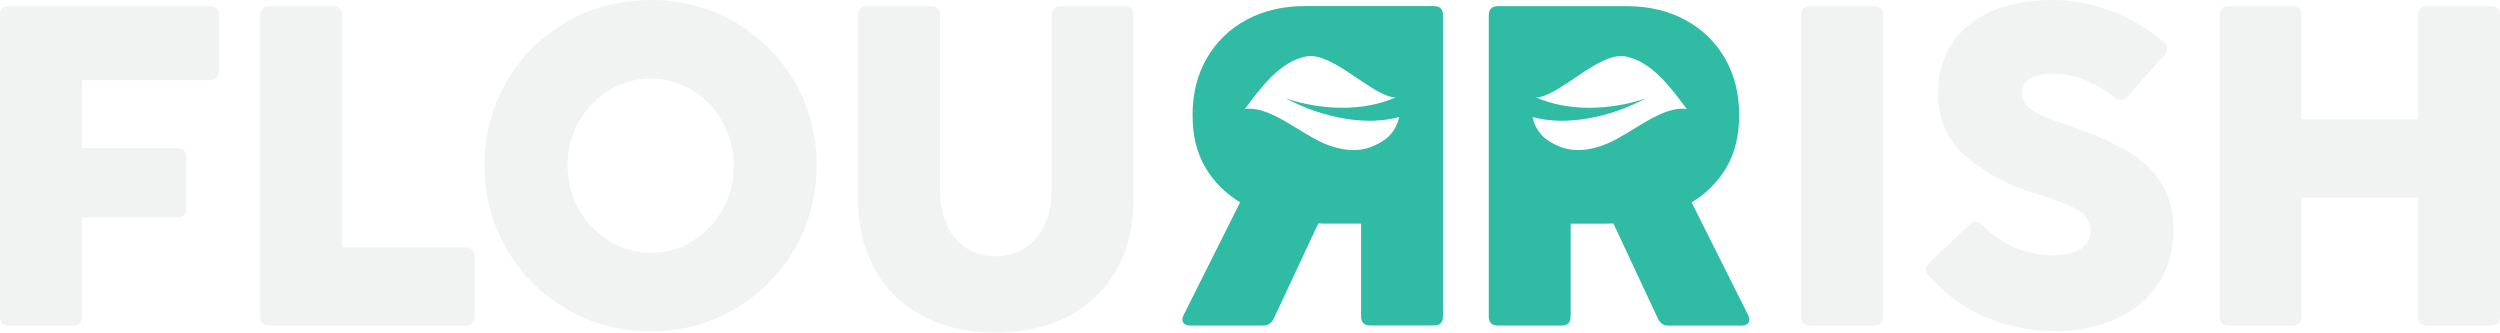
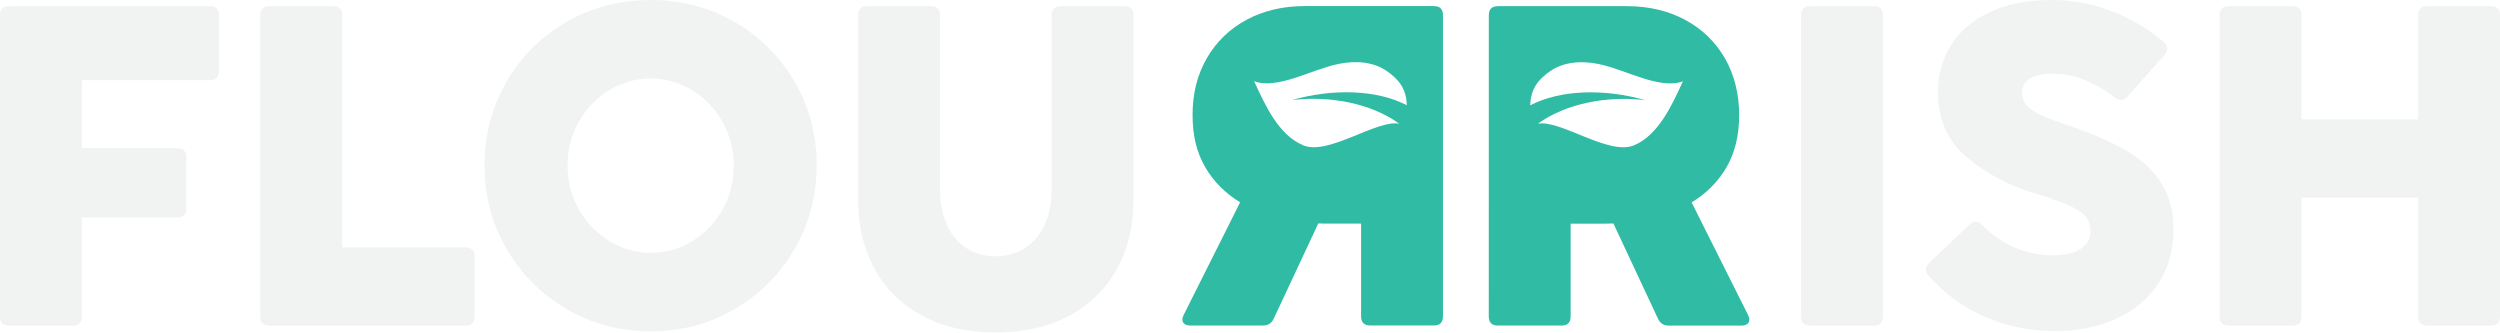
- <svg xmlns="http://www.w3.org/2000/svg" id="Layer_1" version="1.1" viewBox="0 0 592.67 78.81">
+ <svg xmlns="http://www.w3.org/2000/svg" version="1.1" viewBox="0 0 592.67 78.81">
  <defs>
    <style>
      .st0 {
        fill: #f1f2f2;
      }

      .st1 {
        fill: #30bba5;
      }
+ 
+       .st2 {
+         display: none;
+       }
    </style>
  </defs>
-   <g>
-     <path class="st0" d="M17.25,77.19H2.16c-1.44,0-2.16-.72-2.16-2.16V3.61C0,2.17.72,1.46,2.16,1.46h47.6c1.44,0,2.16.72,2.16,2.16v13.21c0,1.44-.72,2.16-2.16,2.16h-30.35v16.12h22.59c1.44,0,2.16.72,2.16,2.16v12.13c0,1.44-.72,2.16-2.16,2.16h-22.59v23.5c0,1.44-.72,2.16-2.16,2.16Z" />
-     <path class="st0" d="M110.34,77.19h-46.47c-1.44,0-2.16-.72-2.16-2.16V3.61c0-1.44.72-2.16,2.16-2.16h15.09c1.44,0,2.16.72,2.16,2.16v55.04h29.22c1.44,0,2.16.72,2.16,2.16v14.23c0,1.44-.72,2.16-2.16,2.16Z" />
-     <path class="st0" d="M134.3,73.25c-6.02-3.52-10.76-8.28-14.23-14.28-3.47-6-5.2-12.6-5.2-19.78s1.73-13.78,5.2-19.78c3.47-6,8.2-10.74,14.2-14.2,6-3.47,12.67-5.2,20-5.2s13.94,1.74,19.94,5.23c6,3.49,10.74,8.22,14.2,14.2,3.47,5.98,5.2,12.57,5.2,19.76s-1.73,13.74-5.2,19.76c-3.47,6.02-8.21,10.79-14.23,14.31-6.02,3.52-12.66,5.28-19.92,5.28s-13.95-1.76-19.97-5.28ZM164.03,57.22c3.02-1.81,5.43-4.31,7.22-7.49,1.8-3.18,2.7-6.67,2.7-10.48s-.91-7.29-2.72-10.46c-1.81-3.16-4.23-5.65-7.25-7.47-3.02-1.81-6.25-2.72-9.7-2.72s-6.74.91-9.76,2.72c-3.02,1.81-5.44,4.3-7.25,7.47-1.81,3.16-2.72,6.65-2.72,10.46s.91,7.3,2.72,10.46c1.81,3.16,4.24,5.66,7.28,7.49,3.04,1.83,6.28,2.75,9.73,2.75s6.74-.91,9.76-2.72Z" />
-     <path class="st0" d="M218.5,74.79c-4.9-2.68-8.64-6.39-11.21-11.13-2.57-4.74-3.85-10.13-3.85-16.17V3.61c0-1.44.72-2.16,2.16-2.16h15.09c1.44,0,2.16.72,2.16,2.16v41.13c0,3.23.53,6.06,1.59,8.46,1.06,2.41,2.59,4.27,4.58,5.58,1.99,1.31,4.32,1.97,6.98,1.97s5.05-.65,7.06-1.97c2.01-1.31,3.56-3.17,4.64-5.58,1.08-2.41,1.62-5.23,1.62-8.46V3.61c0-1.44.72-2.16,2.16-2.16h15.09c1.44,0,2.16.72,2.16,2.16v43.88c0,6.04-1.29,11.43-3.88,16.17-2.59,4.74-6.34,8.45-11.27,11.13-4.92,2.68-10.78,4.02-17.57,4.02s-12.59-1.34-17.49-4.02Z" />
-     <path class="st0" d="M444.22,77.19h-15.09c-1.44,0-2.16-.72-2.16-2.16V3.61c0-1.44.72-2.16,2.16-2.16h15.09c1.44,0,2.16.72,2.16,2.16v71.42c0,1.44-.72,2.16-2.16,2.16Z" />
-     <path class="st0" d="M470.61,75.14c-5.12-2.23-9.59-5.48-13.4-9.76-.43-.5-.65-.99-.65-1.46,0-.54.27-1.08.81-1.62l9.54-9.06c.47-.47.95-.7,1.46-.7.58,0,1.1.27,1.56.81,2.3,2.37,4.87,4.16,7.71,5.36,2.84,1.2,5.79,1.81,8.84,1.81s5.34-.52,6.85-1.56c1.51-1.04,2.26-2.46,2.26-4.26,0-1.22-.33-2.28-1-3.18-.67-.9-1.94-1.8-3.83-2.69s-4.64-1.89-8.27-2.96c-6-1.76-11.35-4.57-16.04-8.44s-7.03-9.08-7.03-15.66c0-3.92.99-7.53,2.97-10.83,1.98-3.31,4.99-5.96,9.06-7.95,4.06-1.99,9.06-2.99,14.99-2.99,4.99,0,9.77.9,14.34,2.7,4.56,1.8,8.62,4.22,12.18,7.28.54.47.81.99.81,1.56,0,.5-.22,1.01-.65,1.51l-8.73,9.81c-.47.58-.99.86-1.56.86-.47,0-.95-.2-1.46-.59-2.01-1.58-4.29-2.92-6.85-4.02-2.55-1.1-5.07-1.64-7.55-1.64-5.07,0-7.6,1.49-7.6,4.47,0,1.26.41,2.32,1.24,3.18.83.86,1.93,1.6,3.32,2.21,1.38.61,3.51,1.42,6.39,2.43.39.11.99.31,1.78.59,5.1,1.8,9.33,3.72,12.67,5.77s5.93,4.56,7.76,7.52c1.83,2.96,2.75,6.53,2.75,10.7,0,4.82-1.17,9.05-3.5,12.69-2.34,3.65-5.64,6.47-9.92,8.46-4.28,1.99-9.24,2.99-14.88,2.99s-11.24-1.11-16.36-3.34Z" />
-     <path class="st0" d="M543.46,77.19h-15.09c-1.44,0-2.16-.72-2.16-2.16V3.61c0-1.44.72-2.16,2.16-2.16h15.09c1.44,0,2.16.72,2.16,2.16v24.69h27.65V3.61c0-1.44.72-2.16,2.16-2.16h15.09c1.44,0,2.16.72,2.16,2.16v71.42c0,1.44-.72,2.16-2.16,2.16h-15.09c-1.44,0-2.16-.72-2.16-2.16v-28.19h-27.65v28.19c0,1.44-.72,2.16-2.16,2.16Z" />
+   <g id="Layer_1">
+     <g>
+       <path class="st0" d="M17.25,77.19H2.16c-1.44,0-2.16-.72-2.16-2.16V3.61C0,2.17.72,1.46,2.16,1.46h47.6c1.44,0,2.16.72,2.16,2.16v13.21c0,1.44-.72,2.16-2.16,2.16h-30.35v16.12h22.59c1.44,0,2.16.72,2.16,2.16v12.13c0,1.44-.72,2.16-2.16,2.16h-22.59v23.5c0,1.44-.72,2.16-2.16,2.16v-.03Z" />
+       <path class="st0" d="M110.34,77.19h-46.47c-1.44,0-2.16-.72-2.16-2.16V3.61c0-1.44.72-2.16,2.16-2.16h15.09c1.44,0,2.16.72,2.16,2.16v55.04h29.22c1.44,0,2.16.72,2.16,2.16v14.23c0,1.44-.72,2.16-2.16,2.16h0Z" />
+       <path class="st0" d="M134.3,73.25c-6.02-3.52-10.76-8.28-14.23-14.28-3.47-6-5.2-12.6-5.2-19.78s1.73-13.78,5.2-19.78c3.47-6,8.2-10.74,14.2-14.2C140.27,1.74,146.94.01,154.27.01s13.94,1.74,19.94,5.23c6,3.49,10.74,8.22,14.2,14.2,3.47,5.98,5.2,12.57,5.2,19.76s-1.73,13.74-5.2,19.76c-3.47,6.02-8.21,10.79-14.23,14.31-6.02,3.52-12.66,5.28-19.92,5.28s-13.95-1.76-19.97-5.28v-.02ZM164.03,57.22c3.02-1.81,5.43-4.31,7.22-7.49,1.8-3.18,2.7-6.67,2.7-10.48s-.91-7.29-2.72-10.46c-1.81-3.16-4.23-5.65-7.25-7.47-3.02-1.81-6.25-2.72-9.7-2.72s-6.74.91-9.76,2.72c-3.02,1.81-5.44,4.3-7.25,7.47-1.81,3.16-2.72,6.65-2.72,10.46s.91,7.3,2.72,10.46,4.24,5.66,7.28,7.49,6.28,2.75,9.73,2.75,6.74-.91,9.76-2.72h0Z" />
+       <path class="st0" d="M218.5,74.79c-4.9-2.68-8.64-6.39-11.21-11.13s-3.85-10.13-3.85-16.17V3.61c0-1.44.72-2.16,2.16-2.16h15.09c1.44,0,2.16.72,2.16,2.16v41.13c0,3.23.53,6.06,1.59,8.46,1.06,2.41,2.59,4.27,4.58,5.58,1.99,1.31,4.32,1.97,6.98,1.97s5.05-.65,7.06-1.97c2.01-1.31,3.56-3.17,4.64-5.58,1.08-2.41,1.62-5.23,1.62-8.46V3.61c0-1.44.72-2.16,2.16-2.16h15.09c1.44,0,2.16.72,2.16,2.16v43.88c0,6.04-1.29,11.43-3.88,16.17-2.59,4.74-6.34,8.45-11.27,11.13-4.92,2.68-10.78,4.02-17.57,4.02s-12.59-1.34-17.49-4.02h-.02Z" />
+       <path class="st0" d="M444.22,77.19h-15.09c-1.44,0-2.16-.72-2.16-2.16V3.61c0-1.44.72-2.16,2.16-2.16h15.09c1.44,0,2.16.72,2.16,2.16v71.42c0,1.44-.72,2.16-2.16,2.16Z" />
+       <path class="st0" d="M470.61,75.14c-5.12-2.23-9.59-5.48-13.4-9.76-.43-.5-.65-.99-.65-1.46,0-.54.27-1.08.81-1.62l9.54-9.06c.47-.47.95-.7,1.46-.7.58,0,1.1.27,1.56.81,2.3,2.37,4.87,4.16,7.71,5.36s5.79,1.81,8.84,1.81,5.34-.52,6.85-1.56,2.26-2.46,2.26-4.26c0-1.22-.33-2.28-1-3.18s-1.94-1.8-3.83-2.69-4.64-1.89-8.27-2.96c-6-1.76-11.35-4.57-16.04-8.44s-7.03-9.08-7.03-15.66c0-3.92.99-7.53,2.97-10.83,1.98-3.31,4.99-5.96,9.06-7.95C475.51,1,480.51,0,486.44,0,491.43,0,496.21.9,500.78,2.7c4.56,1.8,8.62,4.22,12.18,7.28.54.47.81.99.81,1.56,0,.5-.22,1.01-.65,1.51l-8.73,9.81c-.47.58-.99.86-1.56.86-.47,0-.95-.2-1.46-.59-2.01-1.58-4.29-2.92-6.85-4.02-2.55-1.1-5.07-1.64-7.55-1.64-5.07,0-7.6,1.49-7.6,4.47,0,1.26.41,2.32,1.24,3.18s1.93,1.6,3.32,2.21c1.38.61,3.51,1.42,6.39,2.43.39.11.99.31,1.78.59,5.1,1.8,9.33,3.72,12.67,5.77s5.93,4.56,7.76,7.52,2.75,6.53,2.75,10.7c0,4.82-1.17,9.05-3.5,12.69-2.34,3.65-5.64,6.47-9.92,8.46s-9.24,2.99-14.88,2.99-11.24-1.11-16.36-3.34h-.01Z" />
+       <path class="st0" d="M543.46,77.19h-15.09c-1.44,0-2.16-.72-2.16-2.16V3.61c0-1.44.72-2.16,2.16-2.16h15.09c1.44,0,2.16.72,2.16,2.16v24.69h27.65V3.61c0-1.44.72-2.16,2.16-2.16h15.09c1.44,0,2.16.72,2.16,2.16v71.42c0,1.44-.72,2.16-2.16,2.16h-15.09c-1.44,0-2.16-.72-2.16-2.16v-28.19h-27.65v28.19c0,1.44-.72,2.16-2.16,2.16Z" />
+     </g>
+     <path class="st1" d="M339.92,1.44h-30.57c-5.21,0-9.83,1.09-13.85,3.26-4.02,2.17-7.16,5.21-9.41,9.11s-3.37,8.36-3.37,13.4.99,8.94,2.97,12.37c1.98,3.43,4.74,6.23,8.3,8.38l-13.37,26.68c-.22.43-.32.81-.32,1.13,0,.43.17.77.51,1.02.34.25.8.38,1.37.38h17.25c1.19,0,2.03-.54,2.53-1.62l10.57-22.59c.54.04,1.31.05,2.32.05h7.82v21.99c0,1.44.72,2.16,2.16,2.16h15.09c1.44,0,2.16-.72,2.16-2.16V3.6c0-1.44-.72-2.16-2.16-2.16ZM331.71,29.33c-5.18-1.08-16.81,7.58-22.71,5.14s-9.07-9.52-11.69-15.23c2.56,1.04,6.14.36,9.61-.75,3.47-1.11,7.01-2.63,10.41-3.34,4.43-.92,8.47-.33,11.33,1.62,2.85,1.95,4.73,4.16,4.85,8.18-7.03-3.69-17.56-4.02-27.24-1.22,8.8-1.07,18.65.67,25.44,5.59Z" />
+     <path class="st1" d="M414.4,74.66l-13.37-26.68c3.56-2.16,6.32-4.95,8.3-8.38,1.98-3.43,2.97-7.55,2.97-12.37s-1.12-9.5-3.37-13.4c-2.25-3.9-5.38-6.93-9.41-9.11-4.03-2.17-8.64-3.26-13.85-3.26h-30.56c-1.44,0-2.16.72-2.16,2.16v-.02s-.01,71.42-.01,71.42c0,1.44.72,2.16,2.16,2.16h15.09c1.44,0,2.16-.72,2.16-2.16v-21.99h7.82c1.01,0,1.78-.02,2.32-.05l10.57,22.59c.5,1.08,1.35,1.62,2.53,1.62h17.25c.57,0,1.03-.13,1.37-.38.34-.25.51-.59.51-1.02,0-.32-.11-.7-.32-1.13ZM387.28,34.48c-5.89,2.44-17.53-6.22-22.71-5.14,6.79-4.92,16.65-6.66,25.44-5.59-9.69-2.81-20.21-2.47-27.24,1.22.11-4.02,2-6.24,4.85-8.18,2.86-1.95,6.9-2.53,11.33-1.62,3.4.71,6.94,2.23,10.41,3.34,3.47,1.11,7.05,1.79,9.61.75-2.62,5.71-5.8,12.8-11.69,15.23Z" />
  </g>
-   <path class="st1" d="M339.91,1.44h-30.56c-5.21,0-9.83,1.09-13.85,3.26-4.02,2.17-7.16,5.21-9.41,9.11-2.25,3.9-3.37,8.36-3.37,13.4s.99,8.94,2.97,12.37c1.98,3.43,4.74,6.23,8.3,8.38l-13.37,26.68c-.22.43-.32.81-.32,1.13,0,.43.17.77.51,1.02.34.25.8.38,1.37.38h17.25c1.19,0,2.03-.54,2.53-1.62l10.57-22.59c.54.04,1.31.05,2.32.05h7.82v21.99c0,1.44.72,2.16,2.16,2.16h15.09c1.44,0,2.16-.72,2.16-2.16V3.6c0-1.44-.72-2.16-2.16-2.16ZM325.28,34.74c-3.2,1.32-7.27,1.06-11.42-.75-3.18-1.39-6.33-3.61-9.5-5.41-3.17-1.8-6.53-3.2-9.25-2.71,3.74-5.05,8.31-11.33,14.58-12.5,6.27-1.17,15.87,9.7,21.16,9.71-7.66,3.42-17.66,3.09-26.05.23,8.9,4.74,19.27,6.58,26.91,4.42-.94,3.91-3.24,5.69-6.43,7.01Z" />
-   <path class="st1" d="M352.94,3.6v71.42c0,1.44.72,2.16,2.16,2.16h15.09c1.44,0,2.16-.72,2.16-2.16v-21.99h7.82c1.01,0,1.78-.02,2.32-.05l10.57,22.59c.5,1.08,1.35,1.62,2.53,1.62h17.25c.57,0,1.03-.13,1.37-.38.34-.25.51-.59.51-1.02,0-.32-.11-.7-.32-1.13l-13.37-26.68c3.56-2.16,6.32-4.95,8.3-8.38,1.98-3.43,2.97-7.55,2.97-12.37,0-5.03-1.12-9.5-3.37-13.4-2.25-3.9-5.38-6.93-9.41-9.11-4.03-2.17-8.64-3.26-13.85-3.26h-30.56c-1.44,0-2.16.72-2.16,2.16ZM363.29,27.73c7.63,2.16,18,.32,26.91-4.42-8.4,2.86-18.39,3.2-26.05-.23,5.29-.01,14.9-10.87,21.16-9.71,6.27,1.17,10.84,7.45,14.58,12.5-2.71-.5-6.08.9-9.25,2.71-3.17,1.8-6.32,4.03-9.5,5.41-4.14,1.81-8.22,2.07-11.42.75s-5.49-3.1-6.43-7.01Z" />
+   <g id="Layer_1_copy" class="st2">
+     <g>
+       <path class="st0" d="M17.25,77.19H2.16c-1.44,0-2.16-.72-2.16-2.16V3.61C0,2.17.72,1.46,2.16,1.46h47.6c1.44,0,2.16.72,2.16,2.16v13.21c0,1.44-.72,2.16-2.16,2.16h-30.35v16.12h22.59c1.44,0,2.16.72,2.16,2.16v12.13c0,1.44-.72,2.16-2.16,2.16h-22.59v23.5c0,1.44-.72,2.16-2.16,2.16v-.03Z" />
+       <path class="st0" d="M110.34,77.19h-46.47c-1.44,0-2.16-.72-2.16-2.16V3.61c0-1.44.72-2.16,2.16-2.16h15.09c1.44,0,2.16.72,2.16,2.16v55.04h29.22c1.44,0,2.16.72,2.16,2.16v14.23c0,1.44-.72,2.16-2.16,2.16h0Z" />
+       <path class="st0" d="M134.3,73.25c-6.02-3.52-10.76-8.28-14.23-14.28-3.47-6-5.2-12.6-5.2-19.78s1.73-13.78,5.2-19.78c3.47-6,8.2-10.74,14.2-14.2C140.27,1.74,146.94.01,154.27.01s13.94,1.74,19.94,5.23c6,3.49,10.74,8.22,14.2,14.2,3.47,5.98,5.2,12.57,5.2,19.76s-1.73,13.74-5.2,19.76c-3.47,6.02-8.21,10.79-14.23,14.31-6.02,3.52-12.66,5.28-19.92,5.28s-13.95-1.76-19.97-5.28v-.02ZM164.03,57.22c3.02-1.81,5.43-4.31,7.22-7.49,1.8-3.18,2.7-6.67,2.7-10.48s-.91-7.29-2.72-10.46c-1.81-3.16-4.23-5.65-7.25-7.47-3.02-1.81-6.25-2.72-9.7-2.72s-6.74.91-9.76,2.72c-3.02,1.81-5.44,4.3-7.25,7.47-1.81,3.16-2.72,6.65-2.72,10.46s.91,7.3,2.72,10.46,4.24,5.66,7.28,7.49,6.28,2.75,9.73,2.75,6.74-.91,9.76-2.72h0Z" />
+       <path class="st0" d="M218.5,74.79c-4.9-2.68-8.64-6.39-11.21-11.13s-3.85-10.13-3.85-16.17V3.61c0-1.44.72-2.16,2.16-2.16h15.09c1.44,0,2.16.72,2.16,2.16v41.13c0,3.23.53,6.06,1.59,8.46,1.06,2.41,2.59,4.27,4.58,5.58,1.99,1.31,4.32,1.97,6.98,1.97s5.05-.65,7.06-1.97c2.01-1.31,3.56-3.17,4.64-5.58,1.08-2.41,1.62-5.23,1.62-8.46V3.61c0-1.44.72-2.16,2.16-2.16h15.09c1.44,0,2.16.72,2.16,2.16v43.88c0,6.04-1.29,11.43-3.88,16.17-2.59,4.74-6.34,8.45-11.27,11.13-4.92,2.68-10.78,4.02-17.57,4.02s-12.59-1.34-17.49-4.02h-.02Z" />
+       <path class="st0" d="M444.22,77.19h-15.09c-1.44,0-2.16-.72-2.16-2.16V3.61c0-1.44.72-2.16,2.16-2.16h15.09c1.44,0,2.16.72,2.16,2.16v71.42c0,1.44-.72,2.16-2.16,2.16Z" />
+       <path class="st0" d="M470.61,75.14c-5.12-2.23-9.59-5.48-13.4-9.76-.43-.5-.65-.99-.65-1.46,0-.54.27-1.08.81-1.62l9.54-9.06c.47-.47.95-.7,1.46-.7.58,0,1.1.27,1.56.81,2.3,2.37,4.87,4.16,7.71,5.36s5.79,1.81,8.84,1.81,5.34-.52,6.85-1.56,2.26-2.46,2.26-4.26c0-1.22-.33-2.28-1-3.18s-1.94-1.8-3.83-2.69-4.64-1.89-8.27-2.96c-6-1.76-11.35-4.57-16.04-8.44s-7.03-9.08-7.03-15.66c0-3.92.99-7.53,2.97-10.83,1.98-3.31,4.99-5.96,9.06-7.95C475.51,1,480.51,0,486.44,0,491.43,0,496.21.9,500.78,2.7c4.56,1.8,8.62,4.22,12.18,7.28.54.47.81.99.81,1.56,0,.5-.22,1.01-.65,1.51l-8.73,9.81c-.47.58-.99.86-1.56.86-.47,0-.95-.2-1.46-.59-2.01-1.58-4.29-2.92-6.85-4.02-2.55-1.1-5.07-1.64-7.55-1.64-5.07,0-7.6,1.49-7.6,4.47,0,1.26.41,2.32,1.24,3.18s1.93,1.6,3.32,2.21c1.38.61,3.51,1.42,6.39,2.43.39.11.99.31,1.78.59,5.1,1.8,9.33,3.72,12.67,5.77s5.93,4.56,7.76,7.52,2.75,6.53,2.75,10.7c0,4.82-1.17,9.05-3.5,12.69-2.34,3.65-5.64,6.47-9.92,8.46s-9.24,2.99-14.88,2.99-11.24-1.11-16.36-3.34h-.01Z" />
+       <path class="st0" d="M543.46,77.19h-15.09c-1.44,0-2.16-.72-2.16-2.16V3.61c0-1.44.72-2.16,2.16-2.16h15.09c1.44,0,2.16.72,2.16,2.16v24.69h27.65V3.61c0-1.44.72-2.16,2.16-2.16h15.09c1.44,0,2.16.72,2.16,2.16v71.42c0,1.44-.72,2.16-2.16,2.16h-15.09c-1.44,0-2.16-.72-2.16-2.16v-28.19h-27.65v28.19c0,1.44-.72,2.16-2.16,2.16Z" />
+     </g>
+     <path class="st0" d="M339.92,1.44h-30.57c-5.21,0-9.83,1.09-13.85,3.26-4.02,2.17-7.16,5.21-9.41,9.11s-3.37,8.36-3.37,13.4.99,8.94,2.97,12.37c1.98,3.43,4.74,6.23,8.3,8.38l-13.37,26.68c-.22.43-.32.81-.32,1.13,0,.43.17.77.51,1.02.34.25.8.38,1.37.38h17.25c1.19,0,2.03-.54,2.53-1.62l10.57-22.59c.54.04,1.31.05,2.32.05h7.82v21.99c0,1.44.72,2.16,2.16,2.16h15.09c1.44,0,2.16-.72,2.16-2.16V3.6c0-1.44-.72-2.16-2.16-2.16ZM331.71,29.33c-5.18-1.08-16.81,7.58-22.71,5.14s-9.07-9.52-11.69-15.23c2.56,1.04,6.14.36,9.61-.75,3.47-1.11,7.01-2.63,10.41-3.34,4.43-.92,8.47-.33,11.33,1.62,2.85,1.95,4.73,4.16,4.85,8.18-7.03-3.69-17.56-4.02-27.24-1.22,8.8-1.07,18.65.67,25.44,5.59Z" />
+     <path class="st0" d="M414.4,74.66l-13.37-26.68c3.56-2.16,6.32-4.95,8.3-8.38,1.98-3.43,2.97-7.55,2.97-12.37s-1.12-9.5-3.37-13.4c-2.25-3.9-5.38-6.93-9.41-9.11-4.03-2.17-8.64-3.26-13.85-3.26h-30.56c-1.44,0-2.16.72-2.16,2.16v-.02s-.01,71.42-.01,71.42c0,1.44.72,2.16,2.16,2.16h15.09c1.44,0,2.16-.72,2.16-2.16v-21.99h7.82c1.01,0,1.78-.02,2.32-.05l10.57,22.59c.5,1.08,1.35,1.62,2.53,1.62h17.25c.57,0,1.03-.13,1.37-.38.34-.25.51-.59.51-1.02,0-.32-.11-.7-.32-1.13ZM387.28,34.48c-5.89,2.44-17.53-6.22-22.71-5.14,6.79-4.92,16.65-6.66,25.44-5.59-9.69-2.81-20.21-2.47-27.24,1.22.11-4.02,2-6.24,4.85-8.18,2.86-1.95,6.9-2.53,11.33-1.62,3.4.71,6.94,2.23,10.41,3.34,3.47,1.11,7.05,1.79,9.61.75-2.62,5.71-5.8,12.8-11.69,15.23Z" />
+   </g>
</svg>
